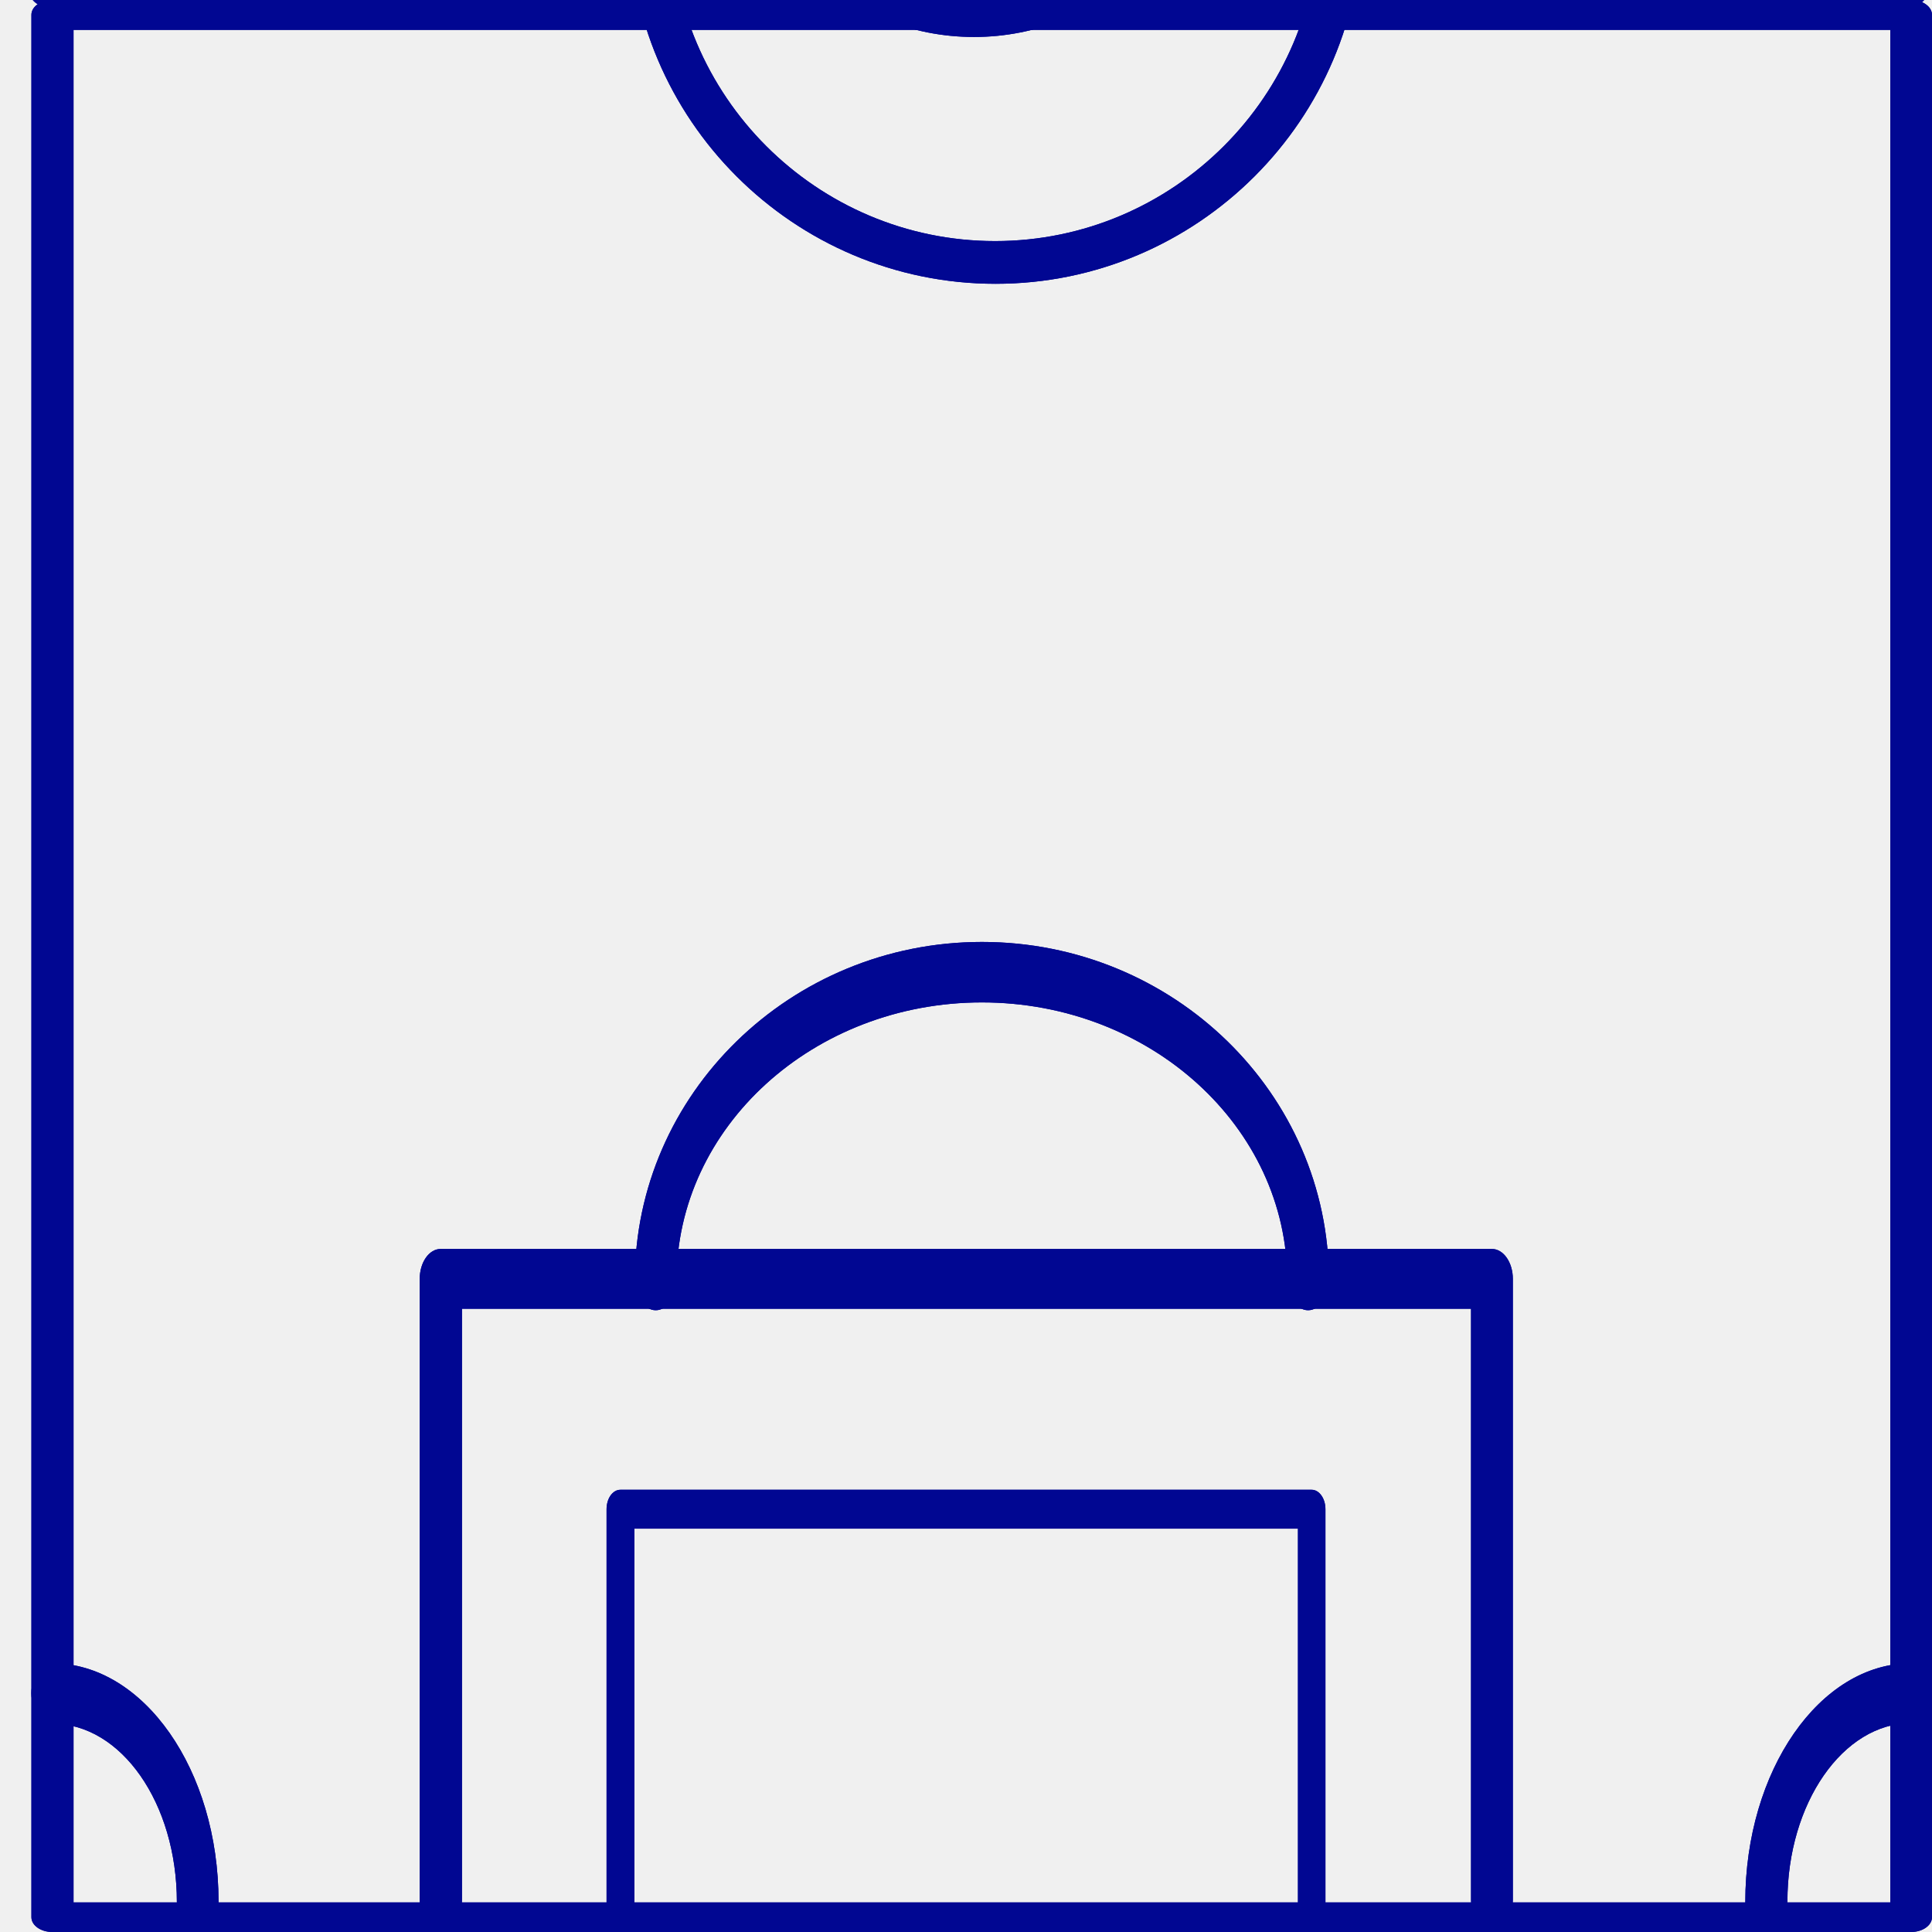
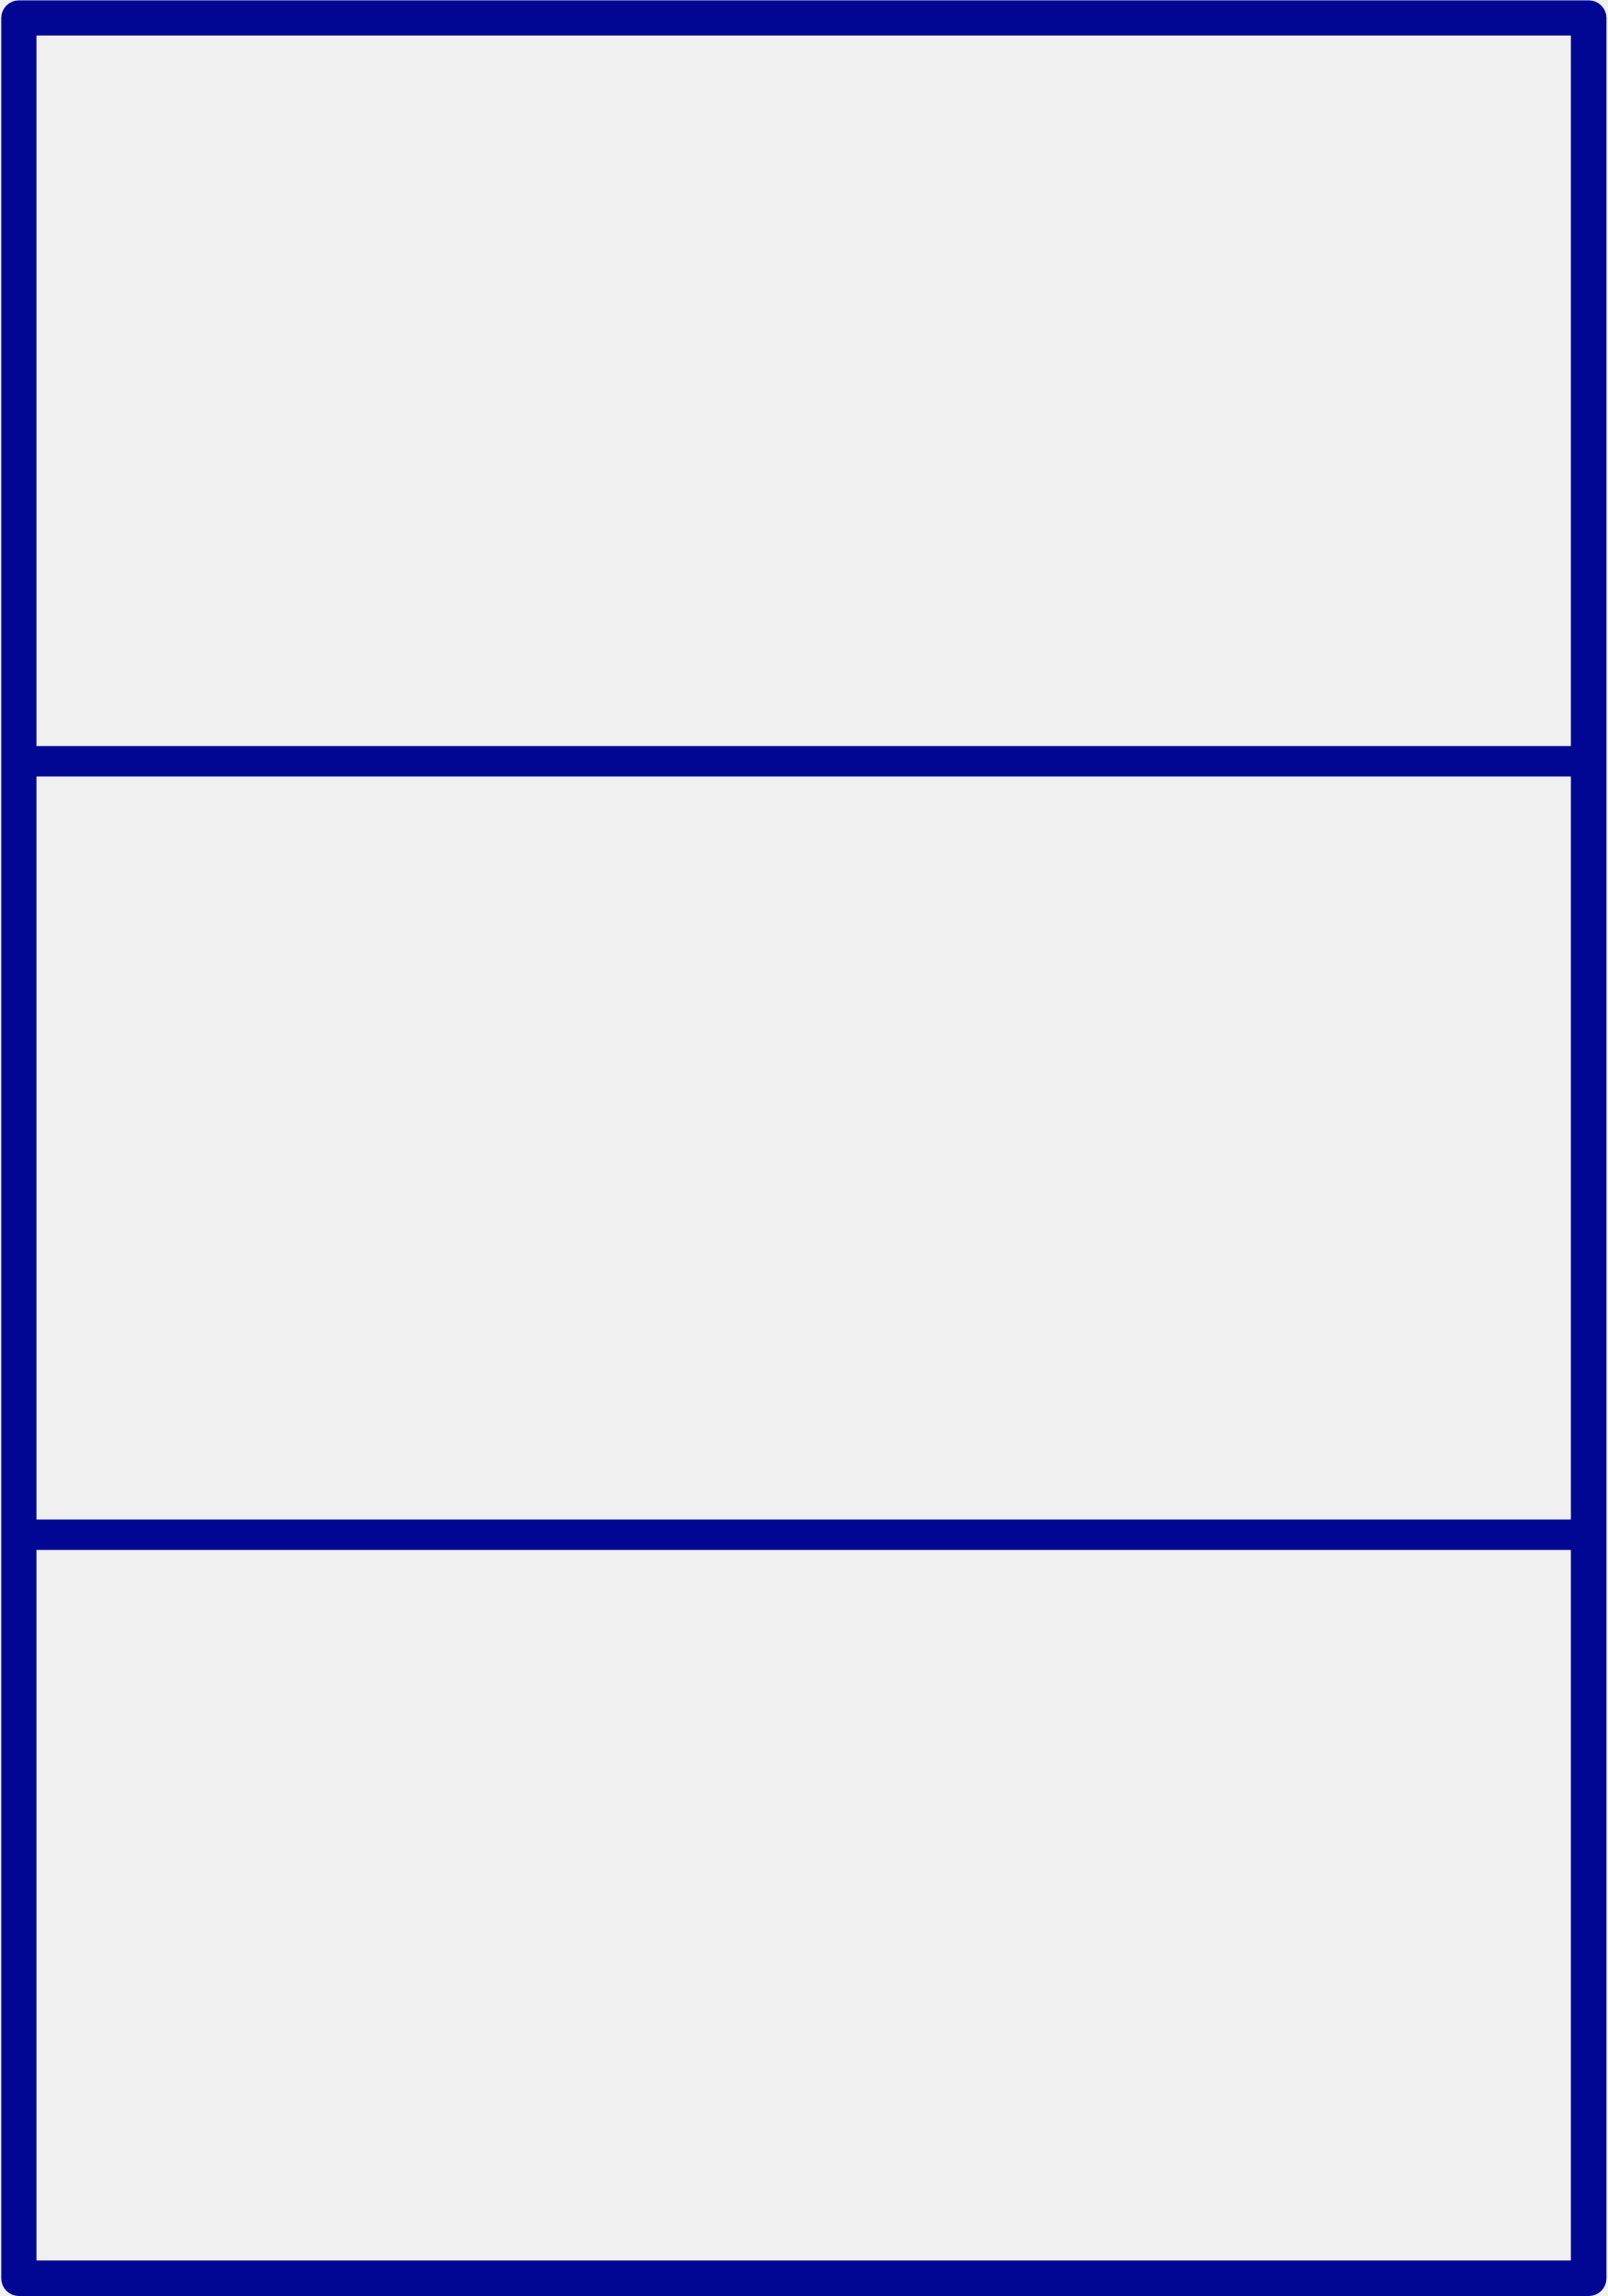
- <svg xmlns="http://www.w3.org/2000/svg" width="86" height="86" viewBox="0 0 86 86" fill="none">
-   <g clip-path="url(#clip0_30087_6916)">
-     <mask id="path-1-inside-1_30087_6916" fill="white">
-       <path d="M1.398 85.341L1.398 0.659C1.398 0.484 1.496 0.316 1.67 0.193C1.844 0.069 2.08 -5.24646e-06 2.326 -5.23107e-06L85.072 -5.80046e-08C85.583 -2.60429e-08 86 0.296 86 0.659L86 85.341C86 85.704 85.583 86 85.072 86L2.326 86C1.815 86 1.398 85.704 1.398 85.341ZM3.273 1.331L3.273 84.683L84.144 84.683L84.144 1.331L3.273 1.331Z" />
-     </mask>
-     <path d="M1.398 85.341L1.398 0.659C1.398 0.484 1.496 0.316 1.67 0.193C1.844 0.069 2.08 -5.24646e-06 2.326 -5.23107e-06L85.072 -5.80046e-08C85.583 -2.60429e-08 86 0.296 86 0.659L86 85.341C86 85.704 85.583 86 85.072 86L2.326 86C1.815 86 1.398 85.704 1.398 85.341ZM3.273 1.331L3.273 84.683L84.144 84.683L84.144 1.331L3.273 1.331Z" fill="#010792" />
-     <path d="M2.326 -5.23107e-06L2.326 -5L2.326 -5.23107e-06ZM3.273 1.331L3.273 -3.669L-1.727 -3.669L-1.727 1.331L3.273 1.331ZM3.273 84.683L-1.727 84.683L-1.727 89.683L3.273 89.683L3.273 84.683ZM84.144 84.683L84.144 89.683L89.144 89.683L89.144 84.683L84.144 84.683ZM84.144 1.331L89.144 1.331L89.144 -3.669L84.144 -3.669L84.144 1.331ZM6.398 85.341L6.398 0.659L-3.602 0.659L-3.602 85.341L6.398 85.341ZM6.398 0.659C6.398 2.471 5.381 3.691 4.564 4.27L-1.224 -3.884C-2.388 -3.058 -3.602 -1.503 -3.602 0.659L6.398 0.659ZM4.564 4.27C3.768 4.836 2.953 5 2.326 5L2.326 -5C1.208 -5 -0.079 -4.697 -1.224 -3.884L4.564 4.27ZM2.326 5L85.072 5L85.072 -5L2.326 -5L2.326 5ZM85.072 5C84.408 5 83.602 4.816 82.834 4.271C82.081 3.736 81 2.532 81 0.659L91 0.659C91 -1.578 89.711 -3.111 88.622 -3.884C87.517 -4.668 86.248 -5 85.072 -5L85.072 5ZM81 0.659L81 85.341L91 85.341L91 0.659L81 0.659ZM81 85.341C81 83.468 82.081 82.264 82.834 81.73C83.602 81.184 84.408 81 85.072 81L85.072 91C86.248 91 87.517 90.668 88.622 89.884C89.711 89.111 91 87.578 91 85.341L81 85.341ZM85.072 81L2.326 81L2.326 91L85.072 91L85.072 81ZM2.326 81C2.991 81 3.796 81.184 4.565 81.729C5.318 82.264 6.398 83.468 6.398 85.341L-3.602 85.341C-3.602 87.578 -2.313 89.111 -1.223 89.884C-0.119 90.668 1.151 91 2.326 91L2.326 81ZM-1.727 1.331L-1.727 84.683L8.273 84.683L8.273 1.331L-1.727 1.331ZM3.273 89.683L84.144 89.683L84.144 79.683L3.273 79.683L3.273 89.683ZM89.144 84.683L89.144 1.331L79.144 1.331L79.144 84.683L89.144 84.683ZM84.144 -3.669L3.273 -3.669L3.273 6.331L84.144 6.331L84.144 -3.669Z" fill="#010792" mask="url(#path-1-inside-1_30087_6916)" />
-     <mask id="path-3-inside-2_30087_6916" fill="white">
-       <path d="M1.108 -1.038C1.108 -1.391 1.206 -1.729 1.381 -1.979C1.555 -2.229 1.792 -2.369 2.039 -2.369L85.069 -2.369C85.316 -2.369 85.553 -2.229 85.727 -1.979C85.902 -1.729 86 -1.391 86 -1.038C86 -0.684 85.902 -0.346 85.727 -0.096C85.553 0.154 85.316 0.294 85.069 0.294L2.039 0.294C1.526 0.294 1.108 -0.304 1.108 -1.038Z" />
-     </mask>
-     <path d="M1.108 -1.038C1.108 -1.391 1.206 -1.729 1.381 -1.979C1.555 -2.229 1.792 -2.369 2.039 -2.369L85.069 -2.369C85.316 -2.369 85.553 -2.229 85.727 -1.979C85.902 -1.729 86 -1.391 86 -1.038C86 -0.684 85.902 -0.346 85.727 -0.096C85.553 0.154 85.316 0.294 85.069 0.294L2.039 0.294C1.526 0.294 1.108 -0.304 1.108 -1.038Z" fill="#010792" />
-     <path d="M6.108 -1.038C6.108 -0.534 5.981 0.168 5.479 0.886L-2.717 -4.844C-3.568 -3.626 -3.892 -2.248 -3.892 -1.038L6.108 -1.038ZM5.479 0.886C4.965 1.621 3.813 2.631 2.039 2.631L2.039 -7.369C-0.229 -7.369 -1.854 -6.079 -2.717 -4.844L5.479 0.886ZM2.039 2.631L85.069 2.631L85.069 -7.369L2.039 -7.369L2.039 2.631ZM85.069 2.631C83.295 2.631 82.143 1.621 81.629 0.886L89.825 -4.844C88.962 -6.079 87.337 -7.369 85.069 -7.369L85.069 2.631ZM81.629 0.886C81.127 0.168 81 -0.534 81 -1.038L91 -1.038C91 -2.248 90.676 -3.626 89.825 -4.844L81.629 0.886ZM81 -1.038C81 -1.541 81.127 -2.243 81.629 -2.961L89.825 2.769C90.676 1.551 91 0.172 91 -1.038L81 -1.038ZM81.629 -2.961C82.143 -3.696 83.295 -4.706 85.069 -4.706L85.069 5.294C87.337 5.294 88.962 4.003 89.825 2.769L81.629 -2.961ZM85.069 -4.706L2.039 -4.706L2.039 5.294L85.069 5.294L85.069 -4.706ZM2.039 -4.706C3.872 -4.706 5.009 -3.634 5.479 -2.962C5.963 -2.269 6.108 -1.574 6.108 -1.038L-3.892 -1.038C-3.892 0.233 -3.538 1.593 -2.717 2.768C-1.909 3.924 -0.307 5.294 2.039 5.294L2.039 -4.706Z" fill="#010792" mask="url(#path-3-inside-2_30087_6916)" />
-     <mask id="path-5-inside-3_30087_6916" fill="white">
-       <path d="M28.05 -59.004C28.05 -59.358 28.148 -59.696 28.323 -59.946C28.497 -60.196 28.734 -60.336 28.981 -60.336C29.228 -60.336 29.465 -60.196 29.639 -59.946C29.814 -59.696 29.912 -59.358 29.912 -59.004C29.912 -52.183 36.03 -46.639 43.554 -46.639C51.078 -46.639 57.196 -52.183 57.196 -59.004C57.196 -59.358 57.294 -59.696 57.468 -59.946C57.643 -60.196 57.88 -60.336 58.127 -60.336C58.374 -60.336 58.611 -60.196 58.785 -59.946C58.96 -59.696 59.058 -59.358 59.058 -59.004C59.058 -50.716 52.104 -43.949 43.554 -43.949C35.004 -43.949 28.05 -50.716 28.05 -59.004ZM18.683 84.564L18.683 56.927C18.683 56.574 18.781 56.235 18.956 55.985C19.13 55.736 19.367 55.595 19.614 55.595L66.411 55.595C66.924 55.595 67.342 56.193 67.342 56.927L67.342 84.564C67.342 84.918 67.244 85.256 67.069 85.506C66.894 85.756 66.658 85.896 66.411 85.896C66.164 85.896 65.927 85.756 65.752 85.506C65.578 85.256 65.48 84.918 65.48 84.564L65.48 58.258L20.564 58.258L20.564 84.564C20.564 85.298 20.146 85.896 19.633 85.896C19.101 85.896 18.683 85.298 18.683 84.564Z" />
-     </mask>
-     <path d="M28.05 -59.004C28.05 -59.358 28.148 -59.696 28.323 -59.946C28.497 -60.196 28.734 -60.336 28.981 -60.336C29.228 -60.336 29.465 -60.196 29.639 -59.946C29.814 -59.696 29.912 -59.358 29.912 -59.004C29.912 -52.183 36.03 -46.639 43.554 -46.639C51.078 -46.639 57.196 -52.183 57.196 -59.004C57.196 -59.358 57.294 -59.696 57.468 -59.946C57.643 -60.196 57.88 -60.336 58.127 -60.336C58.374 -60.336 58.611 -60.196 58.785 -59.946C58.96 -59.696 59.058 -59.358 59.058 -59.004C59.058 -50.716 52.104 -43.949 43.554 -43.949C35.004 -43.949 28.05 -50.716 28.05 -59.004ZM18.683 84.564L18.683 56.927C18.683 56.574 18.781 56.235 18.956 55.985C19.13 55.736 19.367 55.595 19.614 55.595L66.411 55.595C66.924 55.595 67.342 56.193 67.342 56.927L67.342 84.564C67.342 84.918 67.244 85.256 67.069 85.506C66.894 85.756 66.658 85.896 66.411 85.896C66.164 85.896 65.927 85.756 65.752 85.506C65.578 85.256 65.48 84.918 65.48 84.564L65.48 58.258L20.564 58.258L20.564 84.564C20.564 85.298 20.146 85.896 19.633 85.896C19.101 85.896 18.683 85.298 18.683 84.564Z" fill="#010792" />
-     <path d="M28.981 -60.336L28.981 -65.336L28.981 -60.336ZM29.912 -59.004L34.912 -59.004L29.912 -59.004ZM59.058 -59.004L54.058 -59.004L59.058 -59.004ZM67.342 84.564L72.342 84.564L67.342 84.564ZM65.48 58.258L70.48 58.258L70.48 53.258L65.48 53.258L65.48 58.258ZM20.564 58.258L20.564 53.258L15.564 53.258L15.564 58.258L20.564 58.258ZM33.05 -59.004C33.05 -58.501 32.922 -57.799 32.42 -57.081L24.225 -62.811C23.373 -61.593 23.05 -60.214 23.05 -59.004L33.05 -59.004ZM32.42 -57.081C31.907 -56.346 30.755 -55.336 28.981 -55.336L28.981 -65.336C26.713 -65.336 25.088 -64.045 24.225 -62.811L32.42 -57.081ZM28.981 -55.336C27.207 -55.336 26.055 -56.346 25.541 -57.081L33.737 -62.811C32.874 -64.045 31.249 -65.336 28.981 -65.336L28.981 -55.336ZM25.541 -57.081C25.039 -57.799 24.912 -58.501 24.912 -59.004L34.912 -59.004C34.912 -60.214 34.588 -61.593 33.737 -62.811L25.541 -57.081ZM24.912 -59.004C24.912 -48.97 33.743 -41.639 43.554 -41.639L43.554 -51.639C38.317 -51.639 34.912 -55.396 34.912 -59.004L24.912 -59.004ZM43.554 -41.639C53.365 -41.639 62.196 -48.97 62.196 -59.004L52.196 -59.004C52.196 -55.396 48.791 -51.639 43.554 -51.639L43.554 -41.639ZM62.196 -59.004C62.196 -58.501 62.068 -57.799 61.566 -57.081L53.371 -62.811C52.519 -61.593 52.196 -60.214 52.196 -59.004L62.196 -59.004ZM61.566 -57.081C61.053 -56.346 59.901 -55.336 58.127 -55.336L58.127 -65.336C55.859 -65.336 54.234 -64.045 53.371 -62.811L61.566 -57.081ZM58.127 -55.336C56.353 -55.336 55.201 -56.346 54.687 -57.081L62.883 -62.811C62.02 -64.045 60.395 -65.336 58.127 -65.336L58.127 -55.336ZM54.687 -57.081C54.185 -57.799 54.058 -58.501 54.058 -59.004L64.058 -59.004C64.058 -60.214 63.734 -61.593 62.883 -62.811L54.687 -57.081ZM54.058 -59.004C54.058 -53.612 49.479 -48.949 43.554 -48.949L43.554 -38.949C54.729 -38.949 64.058 -47.82 64.058 -59.004L54.058 -59.004ZM43.554 -48.949C37.629 -48.949 33.05 -53.612 33.05 -59.004L23.05 -59.004C23.05 -47.82 32.379 -38.949 43.554 -38.949L43.554 -48.949ZM23.683 84.564L23.683 56.927L13.683 56.927L13.683 84.564L23.683 84.564ZM23.683 56.927C23.683 57.431 23.555 58.132 23.053 58.85L14.858 53.12C14.006 54.338 13.683 55.717 13.683 56.927L23.683 56.927ZM23.053 58.85C22.54 59.585 21.388 60.595 19.614 60.595L19.614 50.595C17.346 50.595 15.721 51.886 14.858 53.12L23.053 58.85ZM19.614 60.595L66.411 60.595L66.411 50.595L19.614 50.595L19.614 60.595ZM66.411 60.595C64.578 60.595 63.441 59.524 62.971 58.851C62.486 58.158 62.342 57.464 62.342 56.927L72.342 56.927C72.342 55.656 71.988 54.296 71.166 53.121C70.359 51.966 68.757 50.595 66.411 50.595L66.411 60.595ZM62.342 56.927L62.342 84.564L72.342 84.564L72.342 56.927L62.342 56.927ZM62.342 84.564C62.342 84.061 62.469 83.359 62.971 82.641L71.167 88.371C72.018 87.153 72.342 85.775 72.342 84.564L62.342 84.564ZM62.971 82.641C63.485 81.906 64.637 80.896 66.411 80.896L66.411 90.896C68.679 90.896 70.304 89.605 71.167 88.371L62.971 82.641ZM66.411 80.896C68.185 80.896 69.337 81.906 69.85 82.641L61.655 88.371C62.518 89.605 64.143 90.896 66.411 90.896L66.411 80.896ZM69.85 82.641C70.352 83.359 70.48 84.061 70.48 84.564L60.48 84.564C60.48 85.774 60.803 87.153 61.655 88.371L69.85 82.641ZM70.48 84.564L70.48 58.258L60.48 58.258L60.48 84.564L70.48 84.564ZM65.48 53.258L20.564 53.258L20.564 63.258L65.48 63.258L65.48 53.258ZM15.564 58.258L15.564 84.564L25.564 84.564L25.564 58.258L15.564 58.258ZM15.564 84.564C15.564 84.028 15.709 83.333 16.193 82.64C16.663 81.968 17.8 80.896 19.633 80.896L19.633 90.896C21.979 90.896 23.581 89.526 24.389 88.37C25.21 87.195 25.564 85.835 25.564 84.564L15.564 84.564ZM19.633 80.896C21.396 80.896 22.535 81.905 23.037 82.614C23.538 83.32 23.683 84.028 23.683 84.564L13.683 84.564C13.683 85.835 14.037 87.209 14.88 88.397C15.724 89.588 17.337 90.896 19.633 90.896L19.633 80.896Z" fill="#010792" mask="url(#path-5-inside-3_30087_6916)" />
-     <mask id="path-7-inside-4_30087_6916" fill="white">
-       <path d="M33.16 -8.135C33.16 -8.364 33.225 -8.584 33.339 -8.747C33.454 -8.909 33.61 -9 33.772 -9C33.935 -9 34.09 -8.909 34.205 -8.747C34.32 -8.584 34.385 -8.364 34.385 -8.135C34.385 -3.704 38.408 -0.102 43.356 -0.102C48.304 -0.102 52.328 -3.704 52.328 -8.135C52.328 -8.364 52.392 -8.584 52.507 -8.747C52.622 -8.909 52.778 -9 52.94 -9C53.102 -9 53.258 -8.909 53.373 -8.747C53.488 -8.584 53.552 -8.364 53.552 -8.135C53.552 -2.75 48.979 1.646 43.356 1.646C37.733 1.646 33.16 -2.75 33.16 -8.135ZM27 85.135L27 67.18C27 66.951 27.064 66.731 27.179 66.568C27.294 66.406 27.45 66.315 27.612 66.315L58.388 66.315C58.725 66.315 59 66.703 59 67.18L59 85.135C59 85.364 58.935 85.584 58.821 85.747C58.706 85.909 58.55 86 58.388 86C58.225 86 58.07 85.909 57.955 85.747C57.84 85.584 57.776 85.364 57.776 85.135L57.776 68.045L28.237 68.045L28.237 85.135C28.237 85.612 27.962 86 27.625 86C27.275 86 27 85.612 27 85.135Z" />
-     </mask>
-     <path d="M33.16 -8.135C33.16 -8.364 33.225 -8.584 33.339 -8.747C33.454 -8.909 33.61 -9 33.772 -9C33.935 -9 34.09 -8.909 34.205 -8.747C34.32 -8.584 34.385 -8.364 34.385 -8.135C34.385 -3.704 38.408 -0.102 43.356 -0.102C48.304 -0.102 52.328 -3.704 52.328 -8.135C52.328 -8.364 52.392 -8.584 52.507 -8.747C52.622 -8.909 52.778 -9 52.94 -9C53.102 -9 53.258 -8.909 53.373 -8.747C53.488 -8.584 53.552 -8.364 53.552 -8.135C53.552 -2.75 48.979 1.646 43.356 1.646C37.733 1.646 33.16 -2.75 33.16 -8.135ZM27 85.135L27 67.18C27 66.951 27.064 66.731 27.179 66.568C27.294 66.406 27.45 66.315 27.612 66.315L58.388 66.315C58.725 66.315 59 66.703 59 67.18L59 85.135C59 85.364 58.935 85.584 58.821 85.747C58.706 85.909 58.55 86 58.388 86C58.225 86 58.07 85.909 57.955 85.747C57.84 85.584 57.776 85.364 57.776 85.135L57.776 68.045L28.237 68.045L28.237 85.135C28.237 85.612 27.962 86 27.625 86C27.275 86 27 85.612 27 85.135Z" fill="#010792" />
-     <path d="M33.772 -9L33.772 -14L33.772 -9ZM34.385 -8.135L39.385 -8.135L34.385 -8.135ZM53.552 -8.135L48.552 -8.135L53.552 -8.135ZM59 85.135L64 85.135L59 85.135ZM57.776 68.045L62.776 68.045L62.776 63.045L57.776 63.045L57.776 68.045ZM28.237 68.045L28.237 63.045L23.237 63.045L23.237 68.045L28.237 68.045ZM38.16 -8.135C38.16 -7.495 37.992 -6.666 37.421 -5.858L29.258 -11.635C28.457 -10.503 28.16 -9.234 28.16 -8.135L38.16 -8.135ZM37.421 -5.858C36.835 -5.031 35.603 -4 33.772 -4L33.772 -14C31.617 -14 30.073 -12.787 29.258 -11.635L37.421 -5.858ZM33.772 -4C31.941 -4 30.709 -5.031 30.124 -5.858L38.286 -11.635C37.471 -12.787 35.928 -14 33.772 -14L33.772 -4ZM30.124 -5.858C29.552 -6.666 29.385 -7.495 29.385 -8.135L39.385 -8.135C39.385 -9.234 39.088 -10.503 38.286 -11.635L30.124 -5.858ZM29.385 -8.135C29.385 -0.437 36.181 4.898 43.356 4.898L43.356 -5.102C40.635 -5.102 39.385 -6.971 39.385 -8.135L29.385 -8.135ZM43.356 4.898C50.531 4.898 57.328 -0.437 57.328 -8.135L47.328 -8.135C47.328 -6.971 46.077 -5.102 43.356 -5.102L43.356 4.898ZM57.328 -8.135C57.328 -7.495 57.16 -6.666 56.588 -5.858L48.426 -11.635C47.624 -10.503 47.328 -9.234 47.328 -8.135L57.328 -8.135ZM56.588 -5.858C56.003 -5.031 54.771 -4 52.94 -4L52.94 -14C50.784 -14 49.241 -12.787 48.426 -11.635L56.588 -5.858ZM52.94 -4C51.109 -4 49.877 -5.031 49.292 -5.858L57.454 -11.635C56.639 -12.787 55.096 -14 52.94 -14L52.94 -4ZM49.292 -5.858C48.72 -6.666 48.552 -7.495 48.552 -8.135L58.552 -8.135C58.552 -9.234 58.255 -10.503 57.454 -11.635L49.292 -5.858ZM48.552 -8.135C48.552 -5.703 46.412 -3.354 43.356 -3.354L43.356 6.646C51.545 6.646 58.552 0.202 58.552 -8.135L48.552 -8.135ZM43.356 -3.354C40.3 -3.354 38.16 -5.703 38.16 -8.135L28.16 -8.135C28.16 0.202 35.167 6.646 43.356 6.646L43.356 -3.354ZM32 85.135L32 67.18L22 67.18L22 85.135L32 85.135ZM32 67.18C32 67.82 31.832 68.649 31.261 69.457L23.098 63.68C22.297 64.812 22 66.081 22 67.18L32 67.18ZM31.261 69.457C30.675 70.284 29.443 71.315 27.612 71.315L27.612 61.315C25.457 61.315 23.913 62.528 23.098 63.68L31.261 69.457ZM27.612 71.315L58.388 71.315L58.388 61.315L27.612 61.315L27.612 71.315ZM58.388 71.315C56.495 71.315 55.279 70.221 54.739 69.457C54.188 68.678 54 67.859 54 67.18L64 67.18C64 66.025 63.675 64.773 62.902 63.68C62.14 62.604 60.618 61.315 58.388 61.315L58.388 71.315ZM54 67.18L54 85.135L64 85.135L64 67.18L54 67.18ZM54 85.135C54 84.495 54.168 83.666 54.739 82.858L62.902 88.635C63.703 87.503 64 86.234 64 85.135L54 85.135ZM54.739 82.858C55.325 82.031 56.557 81 58.388 81L58.388 91C60.544 91 62.087 89.787 62.902 88.635L54.739 82.858ZM58.388 81C60.219 81 61.451 82.031 62.036 82.858L53.874 88.635C54.689 89.787 56.232 91 58.388 91L58.388 81ZM62.036 82.858C62.608 83.666 62.776 84.495 62.776 85.135L52.776 85.135C52.776 86.234 53.072 87.503 53.874 88.635L62.036 82.858ZM62.776 85.135L62.776 68.045L52.776 68.045L52.776 85.135L62.776 85.135ZM57.776 63.045L28.237 63.045L28.237 73.045L57.776 73.045L57.776 63.045ZM23.237 68.045L23.237 85.135L33.237 85.135L33.237 68.045L23.237 68.045ZM23.237 85.135C23.237 84.456 23.425 83.637 23.976 82.858C24.516 82.094 25.732 81 27.625 81L27.625 91C29.855 91 31.377 89.711 32.139 88.635C32.912 87.542 33.237 86.29 33.237 85.135L23.237 85.135ZM27.625 81C29.452 81 30.671 82.033 31.243 82.831C31.812 83.623 32 84.457 32 85.135L22 85.135C22 86.29 22.325 87.556 23.119 88.662C23.917 89.773 25.448 91 27.625 91L27.625 81Z" fill="#010792" mask="url(#path-7-inside-4_30087_6916)" />
-     <mask id="path-9-inside-5_30087_6916" fill="white">
-       <path d="M28.261 56.991C28.261 48.699 35.19 41.929 43.709 41.929C52.227 41.929 59.156 48.672 59.156 56.991C59.156 57.344 59.058 57.683 58.885 57.933C58.711 58.183 58.475 58.323 58.228 58.323C57.983 58.323 57.747 58.183 57.573 57.933C57.399 57.683 57.301 57.344 57.301 56.991C57.301 50.167 51.205 44.621 43.709 44.621C36.212 44.621 30.116 50.167 30.116 56.991C30.116 57.344 30.019 57.683 29.845 57.933C29.671 58.183 29.435 58.323 29.189 58.323C28.943 58.323 28.707 58.183 28.533 57.933C28.359 57.683 28.261 57.344 28.261 56.991ZM77.689 -86.668C77.689 -87.402 78.106 -88 78.636 -88C79.147 -88 79.564 -87.402 79.564 -86.668C79.564 -82.291 82.043 -78.729 85.072 -78.729C85.584 -78.729 86 -78.131 86 -77.397C86 -76.663 85.584 -76.037 85.072 -76.037C81.002 -76.037 77.689 -80.795 77.689 -86.668ZM1.398 -77.37C1.398 -77.723 1.496 -78.062 1.67 -78.312C1.844 -78.561 2.08 -78.702 2.326 -78.702C5.374 -78.702 7.854 -82.263 7.854 -86.641C7.873 -87.402 8.289 -88 8.8 -88C9.311 -88 9.728 -87.402 9.728 -86.668C9.728 -80.823 6.415 -76.037 2.326 -76.037C1.815 -76.037 1.398 -76.636 1.398 -77.37ZM77.689 84.668C77.689 78.823 81.002 74.037 85.072 74.037C85.318 74.037 85.554 74.178 85.728 74.428C85.902 74.677 86 75.016 86 75.37C86 75.723 85.902 76.062 85.728 76.312C85.554 76.561 85.318 76.702 85.072 76.702C82.043 76.702 79.564 80.263 79.564 84.641C79.564 85.375 79.147 85.973 78.636 85.973C78.106 86 77.689 85.402 77.689 84.668ZM1.398 75.37C1.398 75.016 1.496 74.677 1.67 74.428C1.844 74.178 2.08 74.037 2.326 74.037C6.396 74.037 9.728 78.795 9.728 84.641C9.728 85.375 9.311 86 8.8 86C8.289 86 7.873 85.429 7.873 84.668C7.873 80.263 5.393 76.729 2.345 76.729C1.815 76.702 1.398 76.104 1.398 75.37Z" />
-     </mask>
-     <path d="M28.261 56.991C28.261 48.699 35.19 41.929 43.709 41.929C52.227 41.929 59.156 48.672 59.156 56.991C59.156 57.344 59.058 57.683 58.885 57.933C58.711 58.183 58.475 58.323 58.228 58.323C57.983 58.323 57.747 58.183 57.573 57.933C57.399 57.683 57.301 57.344 57.301 56.991C57.301 50.167 51.205 44.621 43.709 44.621C36.212 44.621 30.116 50.167 30.116 56.991C30.116 57.344 30.019 57.683 29.845 57.933C29.671 58.183 29.435 58.323 29.189 58.323C28.943 58.323 28.707 58.183 28.533 57.933C28.359 57.683 28.261 57.344 28.261 56.991ZM77.689 -86.668C77.689 -87.402 78.106 -88 78.636 -88C79.147 -88 79.564 -87.402 79.564 -86.668C79.564 -82.291 82.043 -78.729 85.072 -78.729C85.584 -78.729 86 -78.131 86 -77.397C86 -76.663 85.584 -76.037 85.072 -76.037C81.002 -76.037 77.689 -80.795 77.689 -86.668ZM1.398 -77.37C1.398 -77.723 1.496 -78.062 1.67 -78.312C1.844 -78.561 2.08 -78.702 2.326 -78.702C5.374 -78.702 7.854 -82.263 7.854 -86.641C7.873 -87.402 8.289 -88 8.8 -88C9.311 -88 9.728 -87.402 9.728 -86.668C9.728 -80.823 6.415 -76.037 2.326 -76.037C1.815 -76.037 1.398 -76.636 1.398 -77.37ZM77.689 84.668C77.689 78.823 81.002 74.037 85.072 74.037C85.318 74.037 85.554 74.178 85.728 74.428C85.902 74.677 86 75.016 86 75.37C86 75.723 85.902 76.062 85.728 76.312C85.554 76.561 85.318 76.702 85.072 76.702C82.043 76.702 79.564 80.263 79.564 84.641C79.564 85.375 79.147 85.973 78.636 85.973C78.106 86 77.689 85.402 77.689 84.668ZM1.398 75.37C1.398 75.016 1.496 74.677 1.67 74.428C1.844 74.178 2.08 74.037 2.326 74.037C6.396 74.037 9.728 78.795 9.728 84.641C9.728 85.375 9.311 86 8.8 86C8.289 86 7.873 85.429 7.873 84.668C7.873 80.263 5.393 76.729 2.345 76.729C1.815 76.702 1.398 76.104 1.398 75.37Z" fill="#010792" />
-     <path d="M59.156 56.991L64.156 56.991L59.156 56.991ZM30.116 56.991L25.116 56.991L30.116 56.991ZM7.854 -86.641L2.855 -86.765L2.854 -86.703L2.854 -86.641L7.854 -86.641ZM85.072 74.037L85.072 79.037L85.072 74.037ZM78.636 85.973L78.636 80.973L78.508 80.973L78.38 80.979L78.636 85.973ZM2.345 76.729L2.089 81.722L2.217 81.729L2.345 81.729L2.345 76.729ZM33.261 56.991C33.261 51.576 37.834 46.929 43.709 46.929L43.709 36.929C32.545 36.929 23.261 45.822 23.261 56.991L33.261 56.991ZM43.709 46.929C49.589 46.929 54.156 51.554 54.156 56.991L64.156 56.991C64.156 45.789 54.866 36.929 43.709 36.929L43.709 46.929ZM54.156 56.991C54.156 56.492 54.282 55.793 54.781 55.076L62.988 60.79C63.835 59.573 64.156 58.197 64.156 56.991L54.156 56.991ZM54.781 55.076C55.292 54.343 56.444 53.323 58.228 53.323L58.228 63.323C60.505 63.323 62.129 62.023 62.988 60.79L54.781 55.076ZM58.228 53.323C60.013 53.323 61.165 54.343 61.676 55.076L53.469 60.79C54.328 62.023 55.953 63.323 58.228 63.323L58.228 53.323ZM61.676 55.076C62.175 55.793 62.301 56.492 62.301 56.991L52.301 56.991C52.301 58.197 52.622 59.573 53.469 60.79L61.676 55.076ZM62.301 56.991C62.301 46.972 53.513 39.621 43.709 39.621L43.709 49.621C48.898 49.621 52.301 53.361 52.301 56.991L62.301 56.991ZM43.709 39.621C33.905 39.621 25.116 46.972 25.116 56.991L35.116 56.991C35.116 53.361 38.519 49.621 43.709 49.621L43.709 39.621ZM25.116 56.991C25.116 56.492 25.242 55.793 25.741 55.076L33.948 60.79C34.795 59.573 35.116 58.197 35.116 56.991L25.116 56.991ZM25.741 55.076C26.252 54.343 27.405 53.323 29.189 53.323L29.189 63.323C31.465 63.323 33.09 62.023 33.948 60.79L25.741 55.076ZM29.189 53.323C30.973 53.323 32.126 54.343 32.636 55.076L24.43 60.79C25.288 62.023 26.913 63.323 29.189 63.323L29.189 53.323ZM32.636 55.076C33.136 55.793 33.261 56.492 33.261 56.991L23.261 56.991C23.261 58.197 23.582 59.573 24.43 60.79L32.636 55.076ZM82.689 -86.668C82.689 -86.136 82.547 -85.431 82.048 -84.725C81.549 -84.018 80.409 -83 78.636 -83L78.636 -93C76.332 -93 74.719 -91.683 73.879 -90.493C73.04 -89.305 72.689 -87.934 72.689 -86.668L82.689 -86.668ZM78.636 -83C76.793 -83 75.655 -84.081 75.188 -84.752C74.706 -85.444 74.564 -86.135 74.564 -86.668L84.564 -86.668C84.564 -87.934 84.213 -89.291 83.395 -90.466C82.592 -91.62 80.99 -93 78.636 -93L78.636 -83ZM74.564 -86.668C74.564 -83.581 75.43 -80.574 77.076 -78.204C78.705 -75.859 81.451 -73.729 85.072 -73.729L85.072 -83.729C85.665 -83.729 85.657 -83.38 85.289 -83.91C84.938 -84.415 84.564 -85.377 84.564 -86.668L74.564 -86.668ZM85.072 -73.729C83.229 -73.729 82.092 -74.81 81.625 -75.481C81.143 -76.173 81 -76.865 81 -77.397L91 -77.397C91 -78.663 90.649 -80.021 89.831 -81.195C89.028 -82.349 87.427 -83.729 85.072 -83.729L85.072 -73.729ZM81 -77.397C81 -77.923 81.139 -78.582 81.588 -79.246C82.007 -79.864 83.138 -81.037 85.072 -81.037L85.072 -71.037C87.517 -71.037 89.113 -72.523 89.868 -73.638C90.653 -74.797 91 -76.136 91 -77.397L81 -77.397ZM85.072 -81.037C85.062 -81.037 84.982 -81.034 84.803 -81.143C84.605 -81.263 84.297 -81.52 83.96 -82.004C83.274 -82.992 82.689 -84.626 82.689 -86.668L72.689 -86.668C72.689 -82.838 73.762 -79.156 75.749 -76.297C77.722 -73.458 80.939 -71.037 85.072 -71.037L85.072 -81.037ZM6.398 -77.37C6.398 -76.87 6.273 -76.172 5.773 -75.455L-2.433 -81.169C-3.281 -79.952 -3.602 -78.576 -3.602 -77.37L6.398 -77.37ZM5.773 -75.455C5.263 -74.722 4.11 -73.702 2.326 -73.702L2.326 -83.702C0.05 -83.702 -1.575 -82.401 -2.433 -81.169L5.773 -75.455ZM2.326 -73.702C5.946 -73.702 8.699 -75.821 10.336 -78.173C11.988 -80.545 12.854 -83.554 12.854 -86.641L2.854 -86.641C2.854 -85.35 2.48 -84.39 2.13 -83.887C1.765 -83.363 1.753 -83.702 2.326 -83.702L2.326 -73.702ZM12.852 -86.516C12.841 -86.068 12.715 -85.423 12.246 -84.749C11.789 -84.093 10.654 -83 8.8 -83L8.8 -93C6.436 -93 4.837 -91.608 4.039 -90.463C3.229 -89.3 2.885 -87.974 2.855 -86.765L12.852 -86.516ZM8.8 -83C6.957 -83 5.819 -84.081 5.353 -84.752C4.871 -85.444 4.728 -86.135 4.728 -86.668L14.728 -86.668C14.728 -87.934 14.377 -89.291 13.559 -90.466C12.756 -91.62 11.154 -93 8.8 -93L8.8 -83ZM4.728 -86.668C4.728 -84.643 4.145 -83.008 3.455 -82.014C3.116 -81.528 2.806 -81.268 2.605 -81.146C2.423 -81.035 2.34 -81.037 2.326 -81.037L2.326 -71.037C6.471 -71.037 9.692 -73.467 11.666 -76.307C13.654 -79.167 14.728 -82.848 14.728 -86.668L4.728 -86.668ZM2.326 -81.037C4.169 -81.037 5.307 -79.956 5.774 -79.285C6.256 -78.593 6.398 -77.902 6.398 -77.37L-3.602 -77.37C-3.602 -76.103 -3.251 -74.746 -2.433 -73.571C-1.63 -72.418 -0.028 -71.037 2.326 -71.037L2.326 -81.037ZM82.689 84.668C82.689 82.643 83.272 81.007 83.963 80.011C84.301 79.523 84.611 79.264 84.81 79.142C84.99 79.032 85.067 79.037 85.072 79.037L85.072 69.037C80.929 69.037 77.714 71.475 75.747 74.31C73.763 77.169 72.689 80.848 72.689 84.668L82.689 84.668ZM85.072 79.037C83.288 79.037 82.135 78.018 81.625 77.285L89.832 71.571C88.973 70.338 87.349 69.037 85.072 69.037L85.072 79.037ZM81.625 77.285C81.126 76.567 81 75.869 81 75.37L91 75.37C91 74.164 90.679 72.788 89.832 71.571L81.625 77.285ZM81 75.37C81 74.87 81.126 74.172 81.625 73.455L89.832 79.169C90.679 77.952 91 76.576 91 75.37L81 75.37ZM81.625 73.455C82.135 72.722 83.288 71.702 85.072 71.702L85.072 81.702C87.349 81.702 88.973 80.401 89.832 79.169L81.625 73.455ZM85.072 71.702C81.451 71.702 78.705 73.832 77.076 76.177C75.43 78.547 74.564 81.554 74.564 84.641L84.564 84.641C84.564 83.35 84.938 82.388 85.288 81.882C85.657 81.353 85.665 81.702 85.072 81.702L85.072 71.702ZM74.564 84.641C74.564 84.108 74.706 83.417 75.188 82.725C75.655 82.054 76.793 80.973 78.636 80.973L78.636 90.973C80.99 90.973 82.592 89.592 83.395 88.439C84.213 87.264 84.564 85.907 84.564 84.641L74.564 84.641ZM78.38 80.979C80.261 80.883 81.498 81.954 82.029 82.695C82.55 83.422 82.689 84.144 82.689 84.668L72.689 84.668C72.689 85.925 73.037 87.313 73.899 88.517C74.77 89.734 76.481 91.09 78.892 90.966L78.38 80.979ZM6.398 75.37C6.398 75.869 6.273 76.567 5.773 77.285L-2.433 71.571C-3.281 72.788 -3.602 74.164 -3.602 75.37L6.398 75.37ZM5.773 77.285C5.263 78.018 4.11 79.037 2.326 79.037L2.326 69.037C0.05 69.037 -1.575 70.338 -2.433 71.571L5.773 77.285ZM2.326 79.037C2.337 79.037 2.42 79.034 2.604 79.146C2.806 79.268 3.117 79.527 3.455 80.011C4.144 80.998 4.728 82.622 4.728 84.641L14.728 84.641C14.728 80.814 13.645 77.136 11.652 74.283C9.674 71.452 6.455 69.037 2.326 69.037L2.326 79.037ZM4.728 84.641C4.728 84.114 4.867 83.455 5.316 82.792C5.735 82.173 6.866 81 8.8 81L8.8 91C11.245 91 12.841 89.514 13.596 88.399C14.381 87.24 14.728 85.901 14.728 84.641L4.728 84.641ZM8.8 81C10.559 81 11.71 82.001 12.229 82.735C12.745 83.465 12.873 84.179 12.873 84.668L2.873 84.668C2.873 85.918 3.209 87.298 4.061 88.504C4.915 89.714 6.53 91 8.8 91L8.8 81ZM12.873 84.668C12.873 81.573 12.009 78.559 10.352 76.185C8.706 73.827 5.951 71.729 2.345 71.729L2.345 81.729C1.786 81.729 1.796 81.399 2.152 81.909C2.496 82.402 2.873 83.359 2.873 84.668L12.873 84.668ZM2.601 71.736C4.258 71.821 5.305 72.781 5.776 73.457C6.252 74.141 6.398 74.83 6.398 75.37L-3.602 75.37C-3.602 76.643 -3.247 77.999 -2.43 79.172C-1.619 80.337 -0.099 81.61 2.089 81.722L2.601 71.736Z" fill="#010792" mask="url(#path-9-inside-5_30087_6916)" />
-     <mask id="path-11-inside-6_30087_6916" fill="white">
-       <path d="M60.632 -3.683C60.632 5.311 53.31 12.633 44.316 12.633C35.322 12.633 28 5.311 28 -3.683C28 -12.678 35.322 -20 44.316 -20C53.31 -20 60.632 -12.678 60.632 -3.683ZM29.883 -3.683C29.883 4.273 36.36 10.731 44.297 10.731C52.234 10.731 58.71 4.254 58.71 -3.683C58.71 -11.64 52.234 -18.098 44.297 -18.098C36.36 -18.098 29.883 -11.64 29.883 -3.683Z" />
-     </mask>
-     <path d="M60.632 -3.683C60.632 5.311 53.31 12.633 44.316 12.633C35.322 12.633 28 5.311 28 -3.683C28 -12.678 35.322 -20 44.316 -20C53.31 -20 60.632 -12.678 60.632 -3.683ZM29.883 -3.683C29.883 4.273 36.36 10.731 44.297 10.731C52.234 10.731 58.71 4.254 58.71 -3.683C58.71 -11.64 52.234 -18.098 44.297 -18.098C36.36 -18.098 29.883 -11.64 29.883 -3.683Z" fill="#010792" />
-     <path d="M55.632 -3.683C55.632 2.55 50.548 7.633 44.316 7.633L44.316 17.633C56.072 17.633 65.632 8.072 65.632 -3.683L55.632 -3.683ZM44.316 7.633C38.084 7.633 33 2.55 33 -3.683L23 -3.683C23 8.072 32.56 17.633 44.316 17.633L44.316 7.633ZM33 -3.683C33 -9.917 38.084 -15 44.316 -15L44.316 -25C32.56 -25 23 -15.439 23 -3.683L33 -3.683ZM44.316 -15C50.548 -15 55.632 -9.917 55.632 -3.683L65.632 -3.683C65.632 -15.439 56.072 -25 44.316 -25L44.316 -15ZM24.883 -3.683C24.883 7.039 33.602 15.731 44.297 15.731L44.297 5.731C39.117 5.731 34.883 1.508 34.883 -3.683L24.883 -3.683ZM44.297 15.731C54.995 15.731 63.71 7.015 63.71 -3.683L53.71 -3.683C53.71 1.493 49.472 5.731 44.297 5.731L44.297 15.731ZM63.71 -3.683C63.71 -14.405 54.991 -23.098 44.297 -23.098L44.297 -13.098C49.476 -13.098 53.71 -8.874 53.71 -3.683L63.71 -3.683ZM44.297 -23.098C33.602 -23.098 24.883 -14.405 24.883 -3.683L34.883 -3.683C34.883 -8.874 39.117 -13.098 44.297 -13.098L44.297 -23.098Z" fill="#010792" mask="url(#path-11-inside-6_30087_6916)" />
+ <svg xmlns="http://www.w3.org/2000/svg" width="528" height="754" viewBox="0 0 528 754" fill="none">
+   <g clip-path="url(#clip0_31167_3838)">
+     <path d="M3.666 748.228L3.666 5.891C3.666 4.51 4.801 3.37 6.195 3.37L521.807 3.37C523.201 3.37 524.336 4.51 524.336 5.891L524.336 748.228C524.336 748.894 524.07 749.535 523.597 750.008C523.123 750.481 522.479 750.748 521.807 750.748L6.195 750.748C4.801 750.748 3.666 749.608 3.666 748.228ZM519.159 745.589L519.159 8.411L8.725 8.411L8.725 745.589L519.159 745.589Z" fill="#010792" stroke="#010792" stroke-width="6.504" />
+     <path d="M9.252 250C9.252 249.675 9.394 249.269 9.811 248.901C10.24 248.522 10.9 248.252 11.659 248.252L516.341 248.252C518.053 248.252 518.748 249.408 518.748 250C518.748 250.325 518.606 250.731 518.189 251.099C517.76 251.478 517.1 251.748 516.341 251.748L11.659 251.748C10.9 251.748 10.24 251.478 9.811 251.099C9.394 250.731 9.252 250.325 9.252 250Z" fill="#010792" stroke="#010792" stroke-width="6.504" />
+     <path d="M9.252 504C9.252 503.675 9.394 503.269 9.811 502.901C10.24 502.522 10.9 502.252 11.659 502.252L516.341 502.252C518.053 502.252 518.748 503.408 518.748 504C518.748 504.325 518.606 504.731 518.189 505.099C517.76 505.478 517.1 505.748 516.341 505.748L11.659 505.748C10.9 505.748 10.24 505.478 9.811 505.099C9.394 504.731 9.252 504.325 9.252 504Z" fill="#010792" stroke="#010792" stroke-width="6.504" />
  </g>
  <defs>
-     <clipPath id="clip0_30087_6916">
-       <rect width="86" height="86" fill="white" />
+     <clipPath id="clip0_31167_3838">
+       <rect width="754" height="528" fill="white" transform="translate(0 754) rotate(-90)" />
    </clipPath>
  </defs>
</svg>
